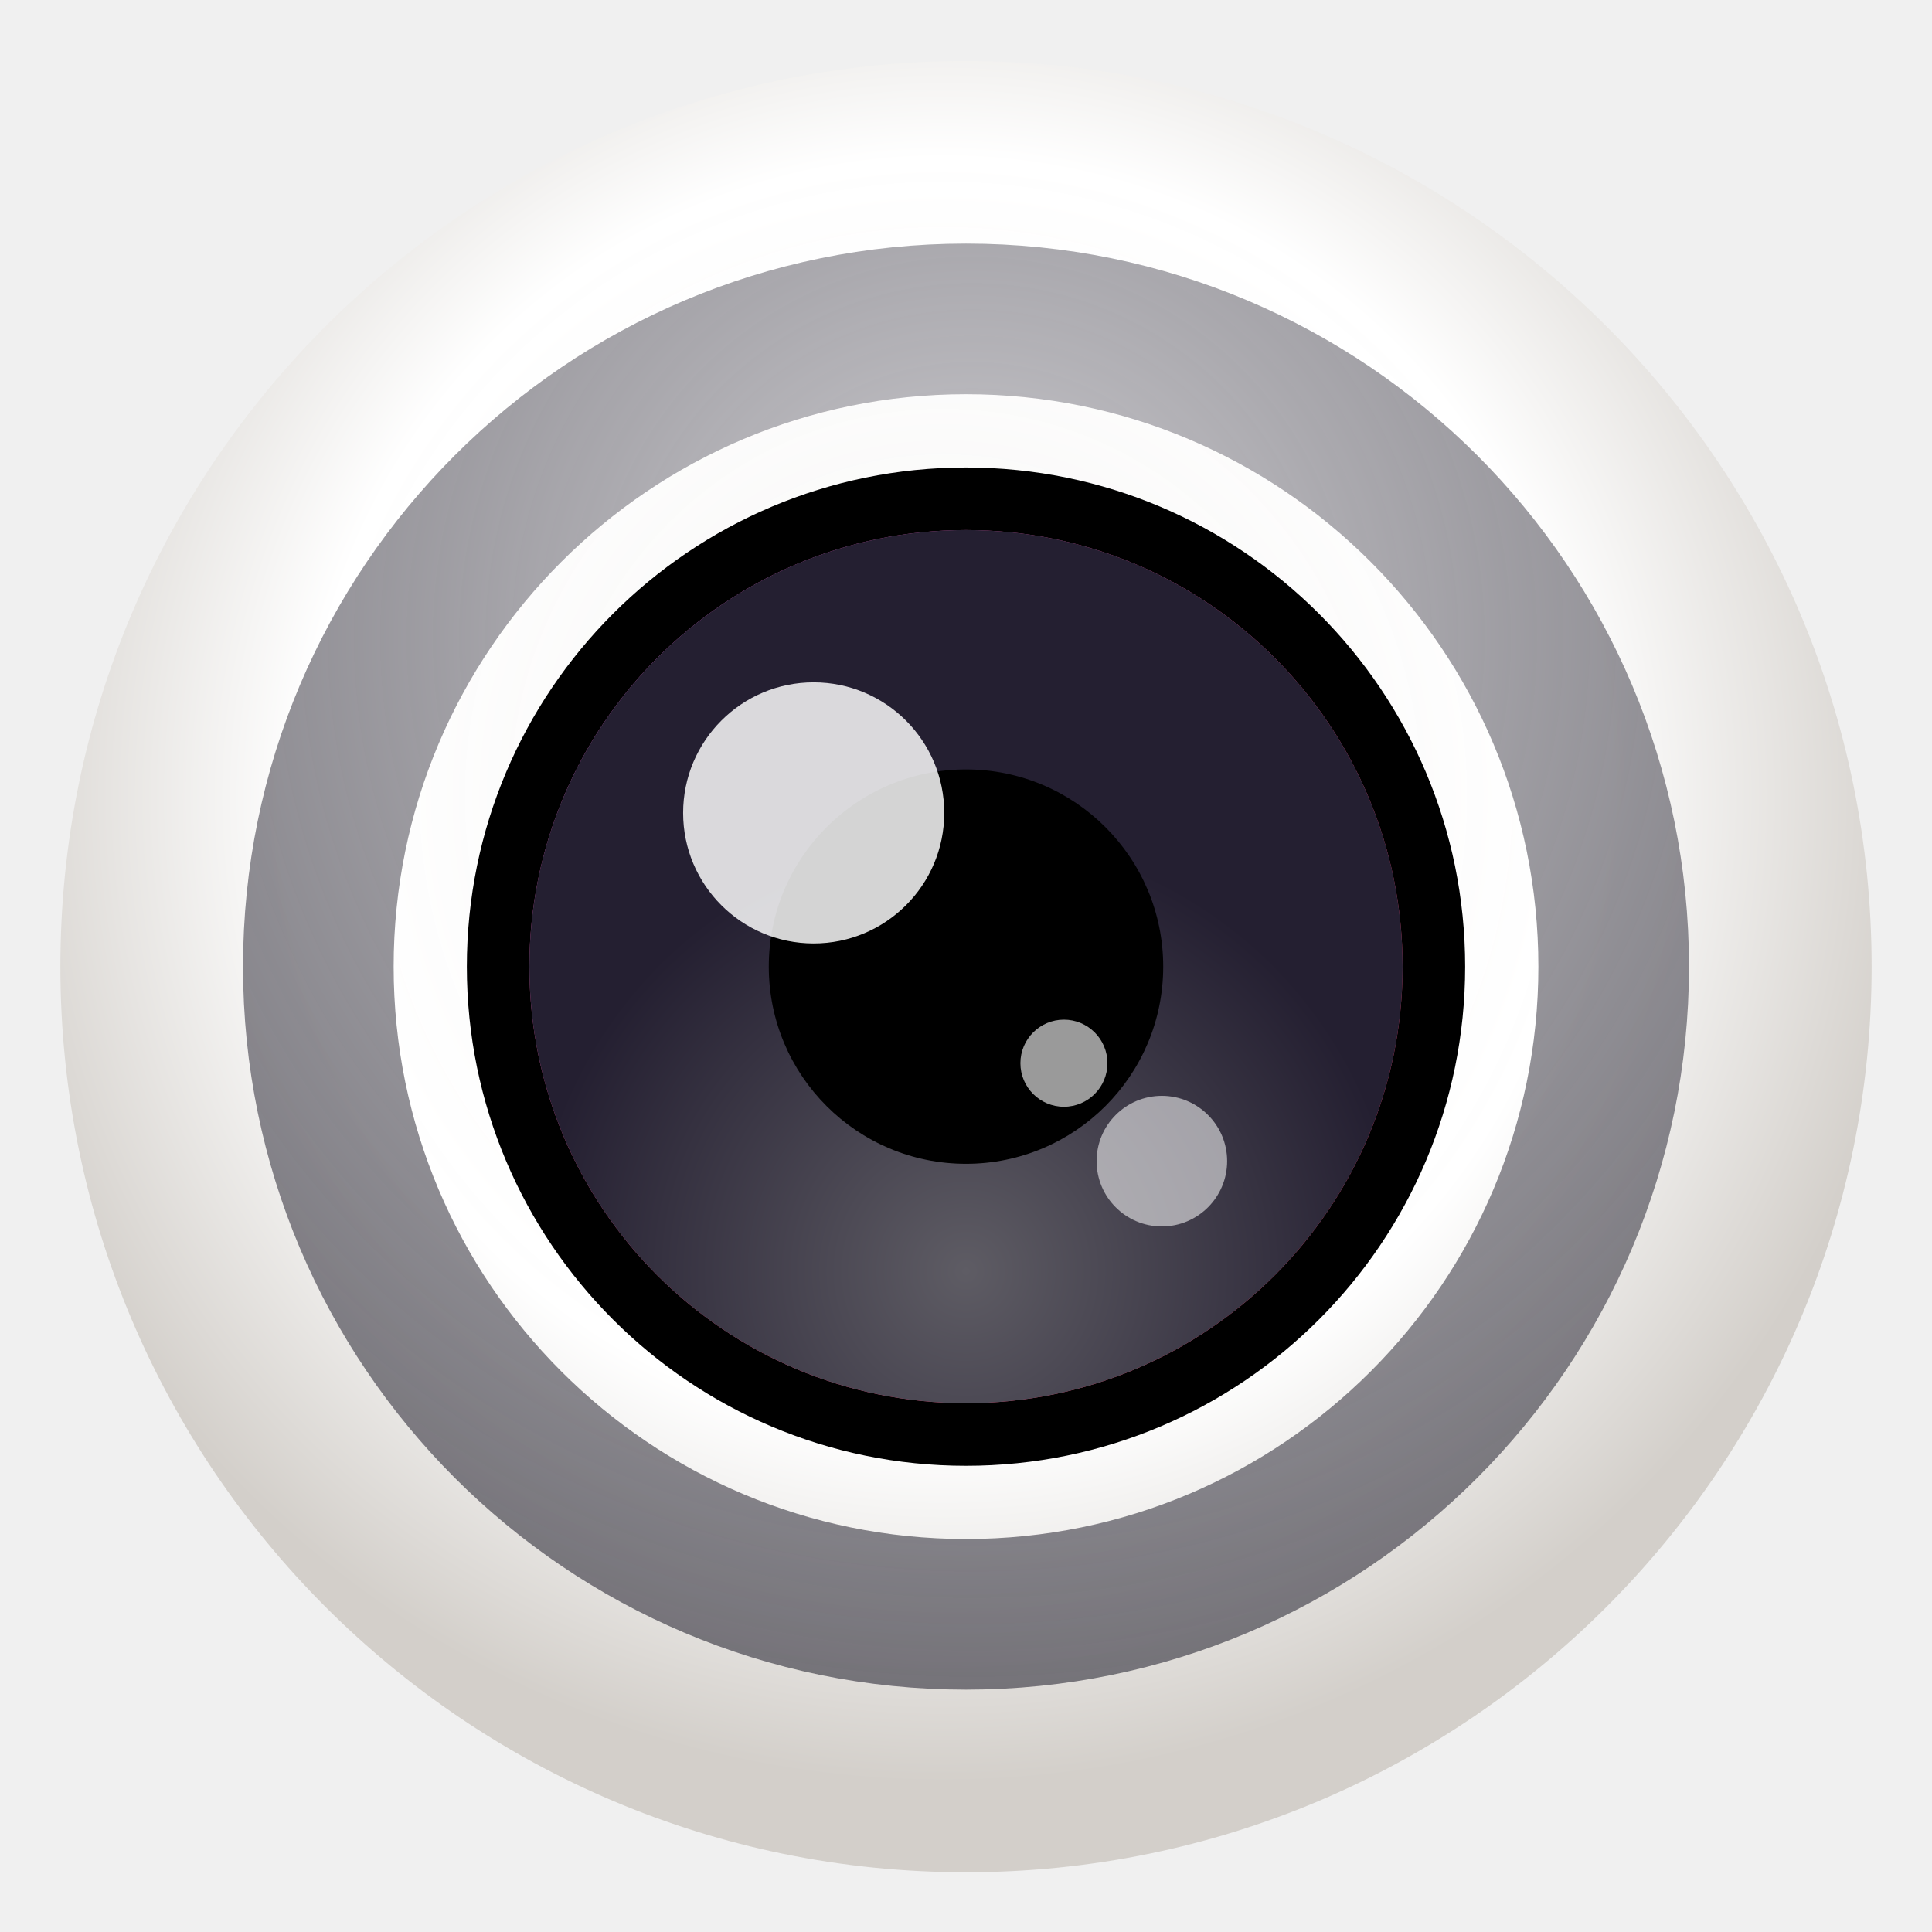
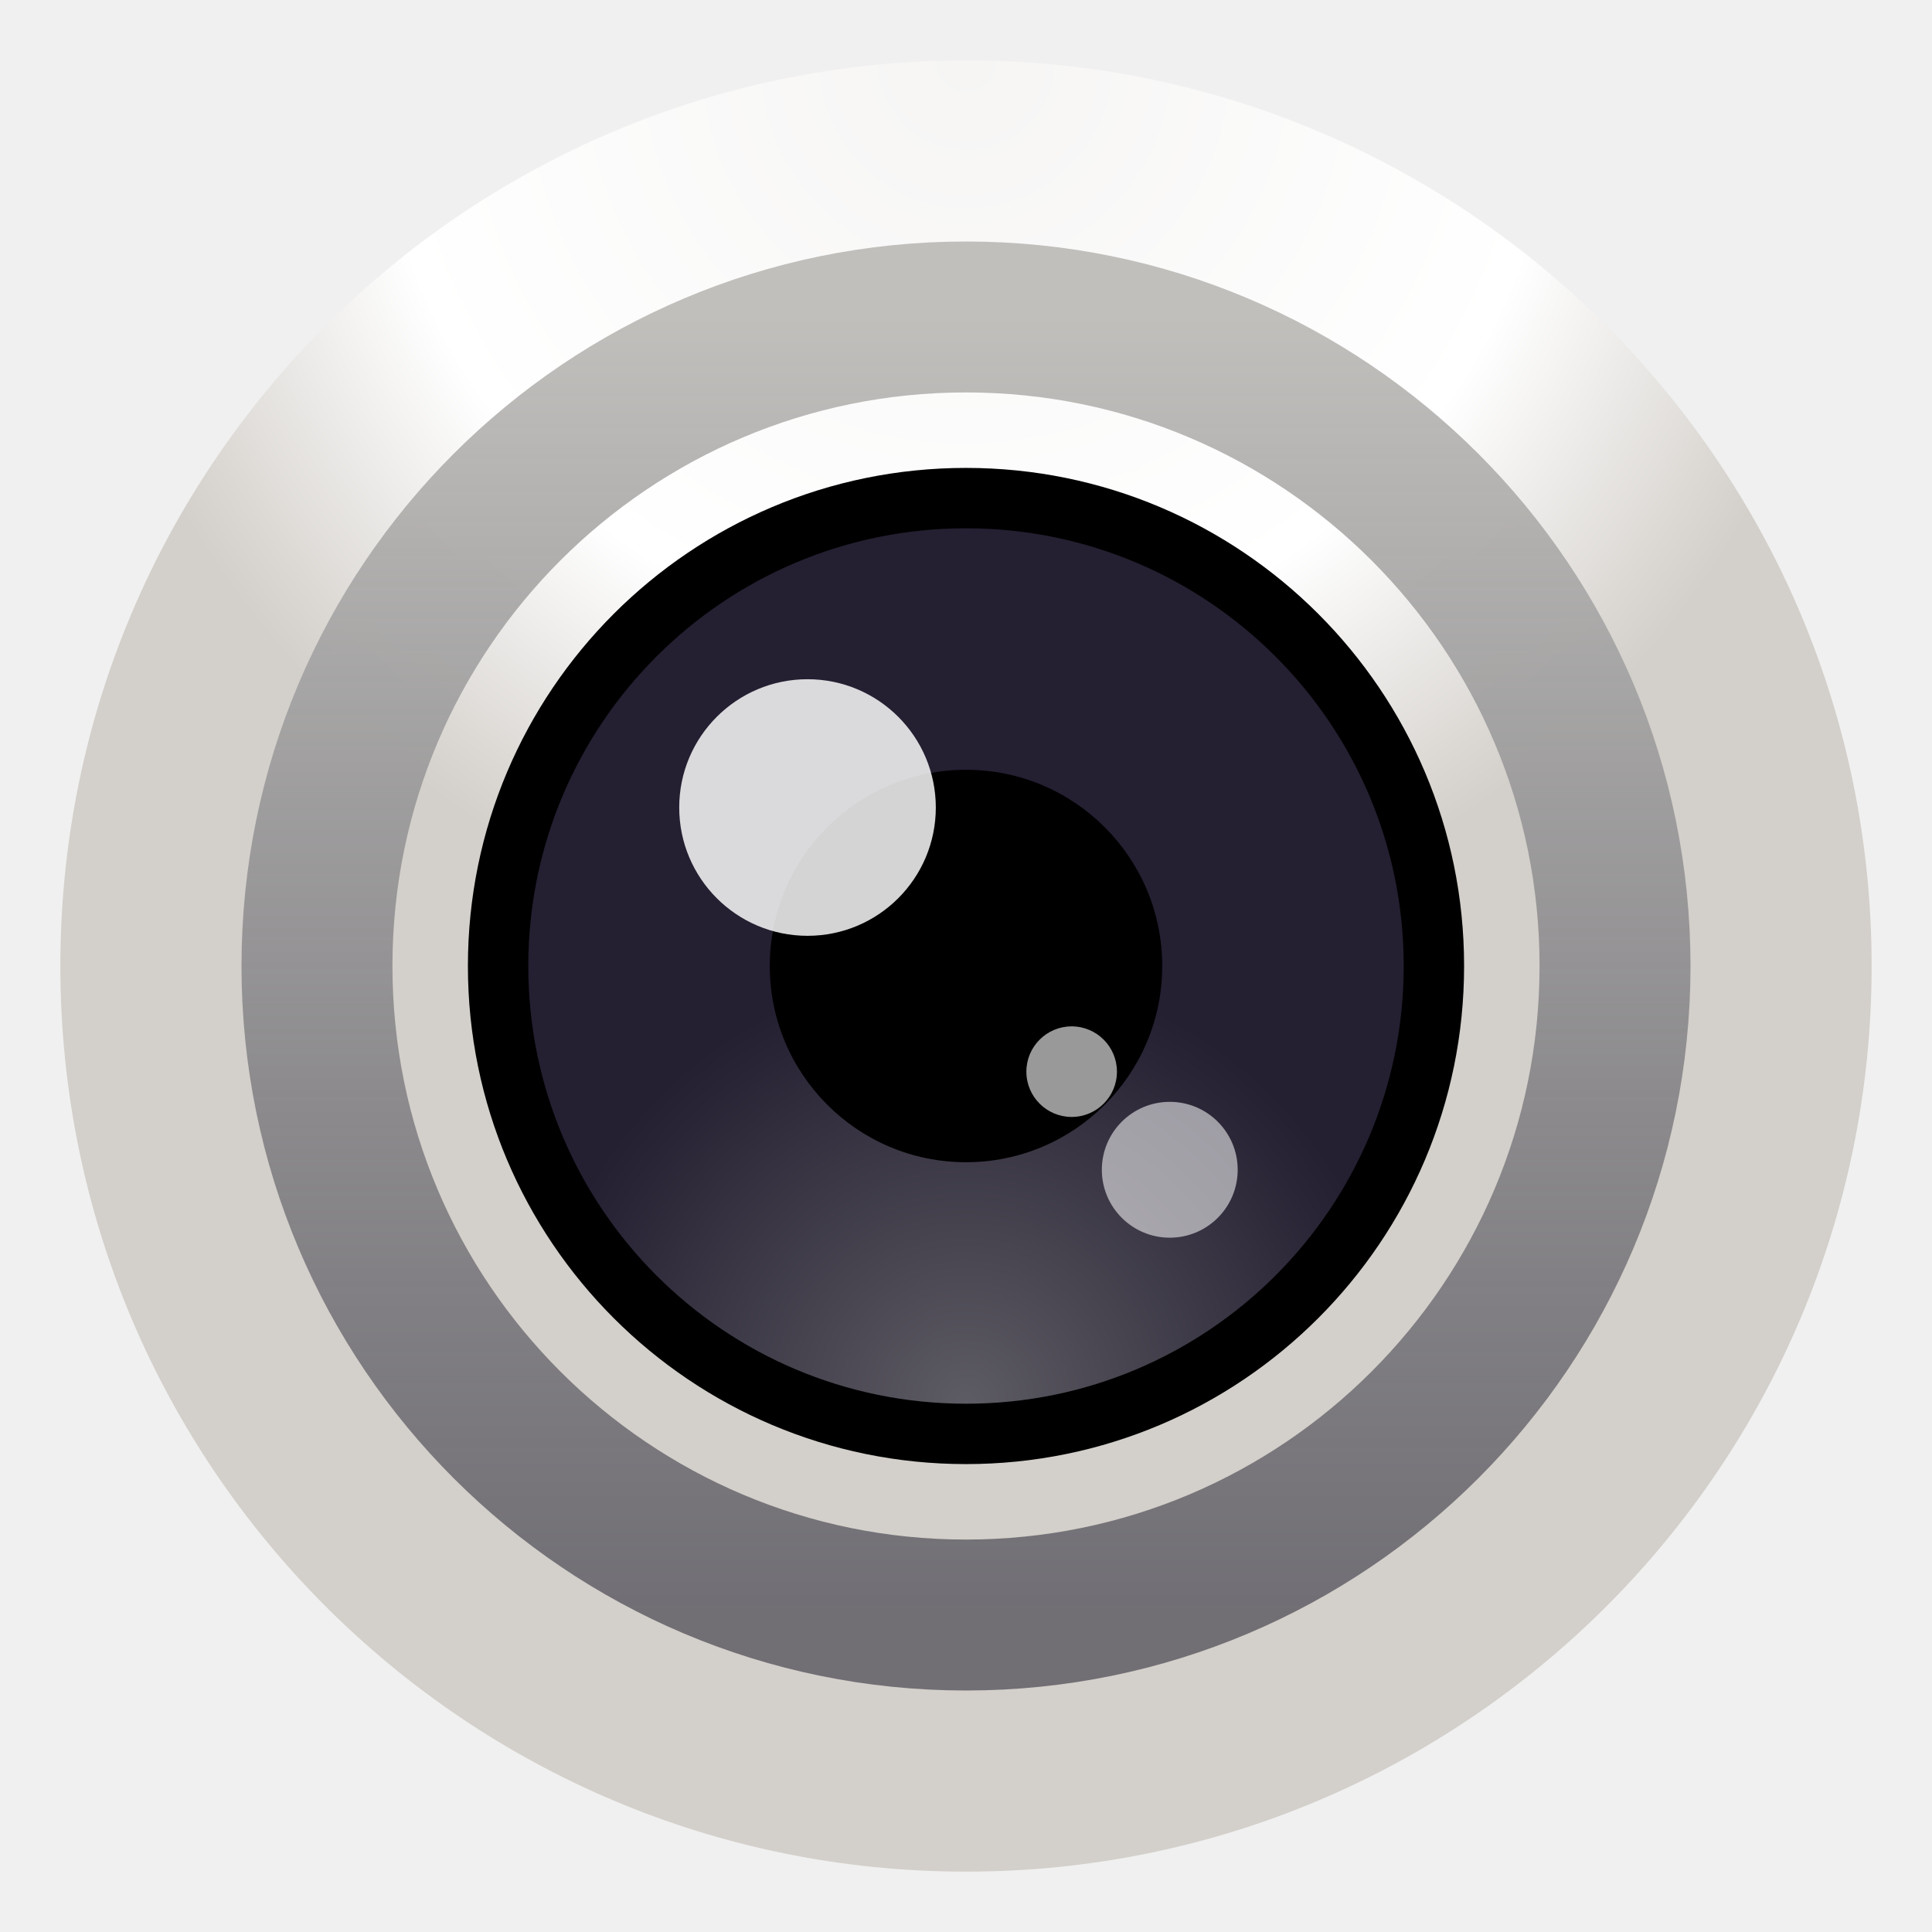
- <svg xmlns="http://www.w3.org/2000/svg" height="128px" viewBox="0 0 128 128" width="128px">
-   <radialGradient id="a" cx="-1298.143" cy="-403.164" gradientTransform="matrix(1.087387 0 0 -1.087387 1474.072 -385.638)" gradientUnits="userSpaceOnUse" r="60.125">
-     <stop offset="0" stop-color="#f6f5f4" stop-opacity="0.945" />
-     <stop offset="0.646" stop-color="#ffffff" />
-     <stop offset="1" stop-color="#d3cfca" />
+ <svg xmlns="http://www.w3.org/2000/svg" width="128" height="128" viewBox="0 0 128 128">
+   <radialGradient id="grdnt1" cx="50%" cy="0">
+     <stop offset="0" stop-color="#F6F5F4" />
+     <stop offset="65%" stop-color="#FFFFFF" />
+     <stop offset="1" stop-color="#D3CFCA" />
  </radialGradient>
-   <radialGradient id="b" cx="310.767" cy="-1.734" gradientTransform="matrix(1.426383 0 0 -1.426383 -392.367 46.80429)" gradientUnits="userSpaceOnUse" r="50">
-     <stop offset="0" stop-color="#c061cb" />
-     <stop offset="1" stop-color="#ed333b" />
+   <circle r="60" cx="64" cy="64" fill="url(#grdnt1)" />
+   <linearGradient id="grdnt2" x1="0" y1="0" x2="0" y2="1">
+     <stop offset="0" stop-color="#C0BFBC" />
+     <stop offset="1" stop-color="#5E5C64" stop-opacity="84%" />
+   </linearGradient>
+   <circle r="43" cx="64" cy="64" fill="none" stroke="url(#grdnt2)" stroke-width="10" />
+   <circle r="33" cx="64" cy="64" fill="#000000" />
+   <radialGradient id="grdnt3" cx="50%" cy="1">
+     <stop offset="0" stop-color="#C162CC" />
+     <stop offset="1" stop-color="#ED333B" />
  </radialGradient>
-   <radialGradient id="c" cx="296" cy="-63.3" gradientTransform="matrix(0.578507 0 0 -0.578507 -107.2382 47.60645)" gradientUnits="userSpaceOnUse" r="50">
-     <stop offset="0" stop-color="#5e5c64" />
-     <stop offset="1" stop-color="#241f31" />
+   <circle r="29" cx="64" cy="64" fill="url(#grdnt3)" visibility="hidden" />
+   <radialGradient id="grdnt4" cx="50%" cy="1">
+     <stop offset="0" stop-color="#5D5B63" />
+     <stop offset="1" stop-color="#241F31" />
  </radialGradient>
-   <radialGradient id="d" cx="392.672" cy="1296.237" gradientUnits="userSpaceOnUse" r="71.667">
-     <stop offset="0" stop-color="#cecdd1" />
-     <stop offset="1" stop-color="#5e5c64" stop-opacity="0.839" />
-   </radialGradient>
-   <path d="m 124 64.043 c 0 -33.141 -26.863 -60 -60 -60 s -60 26.859 -60 60 c 0 33.137 26.863 60 60 60 s 60 -26.863 60 -60 z m 0 0" fill="url(#a)" />
-   <path d="m 64 97.113 c -18.266 0 -33.07 -14.809 -33.07 -33.07 c 0 -18.266 14.805 -33.07 33.07 -33.07 s 33.07 14.805 33.07 33.07 c 0 18.262 -14.805 33.07 -33.07 33.07 z m 0 0" />
-   <path d="m 92.926 64.043 c 0 -15.977 -12.949 -28.926 -28.926 -28.926 s -28.926 12.949 -28.926 28.926 c 0 15.973 12.949 28.922 28.926 28.922 s 28.926 -12.949 28.926 -28.922 z m 0 0" fill="url(#b)" />
-   <path d="m 92.926 64.043 c 0 -15.977 -12.949 -28.926 -28.926 -28.926 s -28.926 12.949 -28.926 28.926 c 0 15.973 12.949 28.922 28.926 28.922 s 28.926 -12.949 28.926 -28.922 z m 0 0" fill="url(#c)" />
-   <path d="m 64 50.977 c 7.215 0 13.066 5.848 13.066 13.066 c 0 7.215 -5.852 13.062 -13.066 13.062 s -13.066 -5.848 -13.066 -13.062 c 0 -7.219 5.852 -13.066 13.066 -13.066 z m 0 0" />
-   <g fill="#ffffff">
-     <path d="m 62.559 53.859 c 0 -4.777 -3.875 -8.652 -8.652 -8.652 s -8.648 3.875 -8.648 8.652 s 3.871 8.648 8.648 8.648 s 8.652 -3.871 8.652 -8.648 z m 0 0" fill-opacity="0.831" />
-     <path d="m 81.301 76.926 c 0 -2.387 -1.938 -4.324 -4.324 -4.324 c -2.391 0 -4.324 1.938 -4.324 4.324 c 0 2.391 1.934 4.328 4.324 4.328 c 2.387 0 4.324 -1.938 4.324 -4.328 z m 0 0" fill-opacity="0.545" />
-     <path d="m 73.371 70.438 c 0 -1.59 -1.289 -2.883 -2.883 -2.883 s -2.883 1.293 -2.883 2.883 c 0 1.594 1.289 2.887 2.883 2.887 s 2.883 -1.293 2.883 -2.887 z m 0 0" fill-opacity="0.604" />
+   <circle r="29" cx="64" cy="64" fill="url(#grdnt4)" />
+   <circle r="13" cx="64" cy="64" fill="#000000" />
+   <g fill="#FFFFFF">
+     <circle r="8.5" opacity="83%" cx="53.5" cy="53.5" />
+     <circle r="4.5" opacity="55%" cx="77.5" cy="77.5" />
+     <circle r="3" opacity="60%" cx="71" cy="71" />
  </g>
-   <path d="m 457.473 1296.628 c 0 23.749 -19.255 43 -43 43 c -23.749 0 -43.003 -19.251 -43.003 -43 c 0 -23.749 19.255 -43 43.003 -43 c 23.745 0 43 19.251 43 43 z m 0 0" fill="none" stroke="url(#d)" stroke-width="10" transform="matrix(0 0.997921 -0.997921 0 1357.933 -349.5686)" />
</svg>
